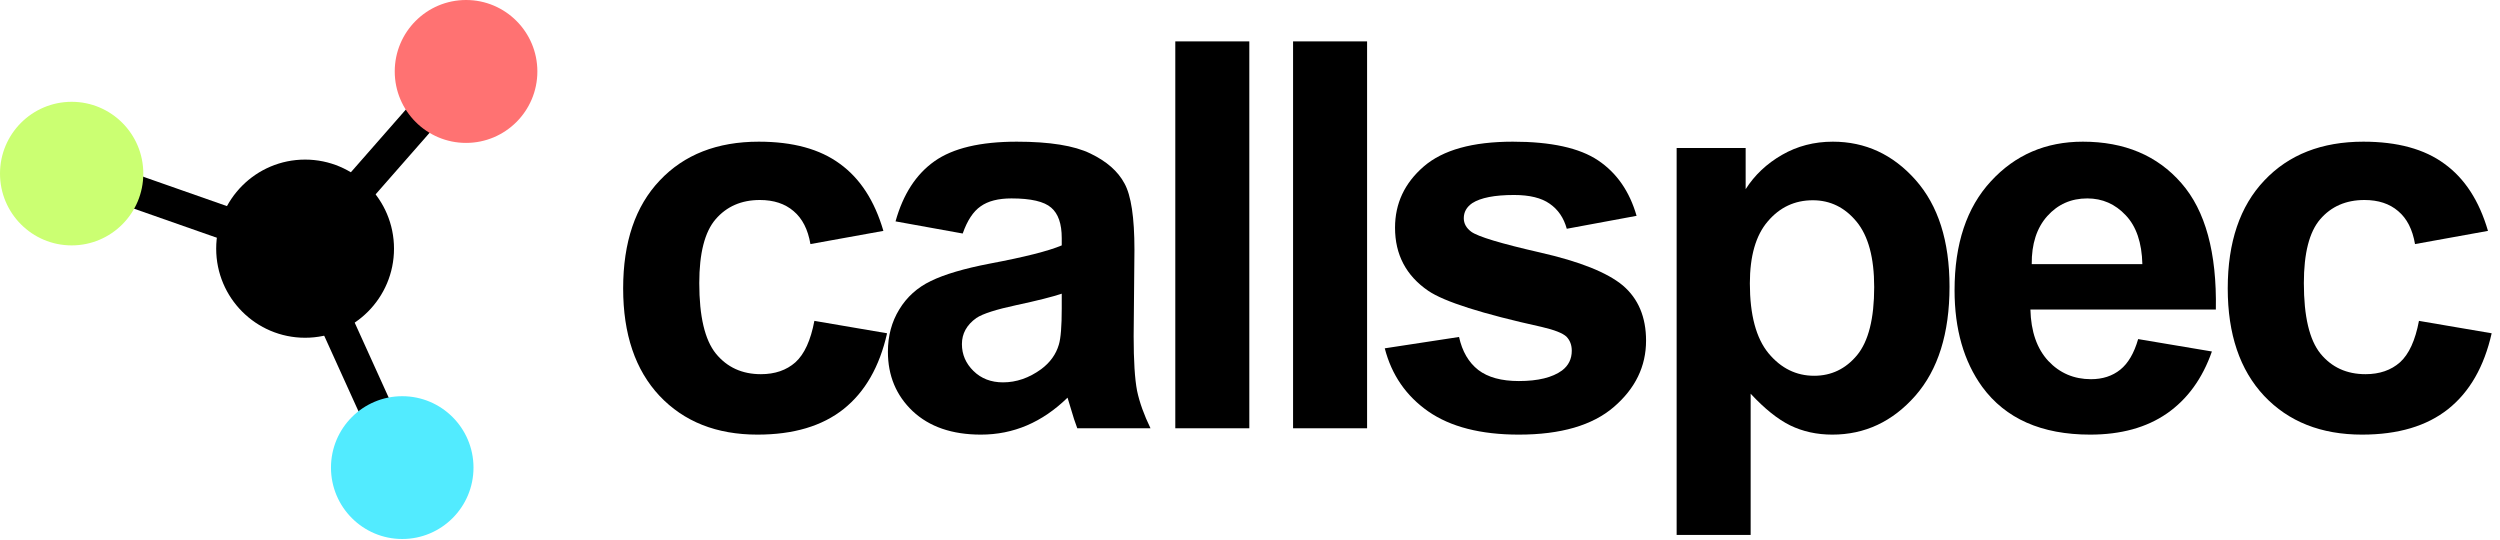
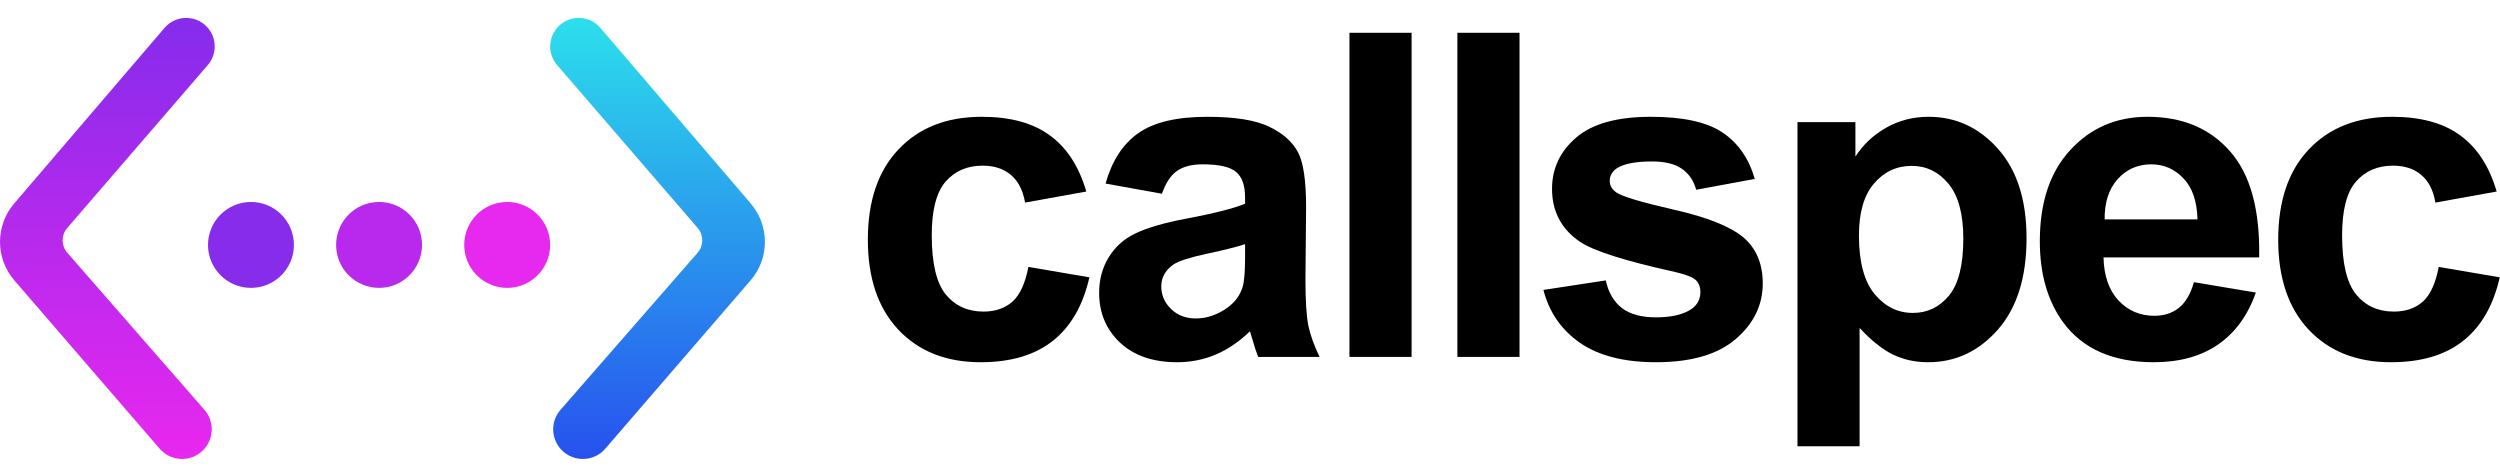
- <svg xmlns="http://www.w3.org/2000/svg" width="241" height="52" viewBox="0 0 241 52" fill="none">
-   <path d="M85.159 22.257L78.125 23.529C77.888 22.121 77.347 21.061 76.5 20.349C75.671 19.636 74.587 19.28 73.25 19.28C71.473 19.28 70.051 19.899 68.984 21.137C67.935 22.358 67.41 24.411 67.41 27.294C67.41 30.5 67.943 32.764 69.01 34.087C70.093 35.41 71.54 36.071 73.352 36.071C74.706 36.071 75.815 35.69 76.678 34.926C77.541 34.146 78.151 32.815 78.506 30.932L85.514 32.128C84.786 35.35 83.39 37.784 81.325 39.429C79.259 41.074 76.492 41.897 73.022 41.897C69.077 41.897 65.929 40.65 63.576 38.157C61.24 35.664 60.072 32.212 60.072 27.803C60.072 23.342 61.248 19.874 63.601 17.397C65.954 14.904 69.137 13.658 73.148 13.658C76.433 13.658 79.039 14.37 80.969 15.795C82.916 17.202 84.312 19.356 85.159 22.257Z" fill="black" />
-   <path d="M92.805 22.511L86.33 21.341C87.058 18.729 88.31 16.795 90.088 15.54C91.865 14.285 94.506 13.658 98.01 13.658C101.192 13.658 103.562 14.039 105.12 14.802C106.677 15.549 107.769 16.507 108.395 17.677C109.039 18.831 109.36 20.959 109.36 24.063L109.284 32.408C109.284 34.782 109.394 36.538 109.614 37.674C109.851 38.793 110.283 39.997 110.909 41.286H103.85C103.664 40.812 103.435 40.108 103.165 39.175C103.046 38.751 102.961 38.471 102.911 38.335C101.692 39.523 100.388 40.413 99 41.007C97.612 41.6 96.131 41.897 94.557 41.897C91.781 41.897 89.588 41.142 87.98 39.633C86.389 38.123 85.594 36.215 85.594 33.909C85.594 32.382 85.957 31.025 86.685 29.838C87.413 28.634 88.429 27.718 89.732 27.09C91.053 26.446 92.949 25.886 95.42 25.411C98.755 24.784 101.066 24.199 102.352 23.656V22.944C102.352 21.57 102.013 20.595 101.336 20.018C100.659 19.424 99.381 19.127 97.502 19.127C96.233 19.127 95.242 19.382 94.531 19.891C93.82 20.383 93.245 21.256 92.805 22.511ZM102.352 28.312C101.438 28.617 99.991 28.982 98.01 29.406C96.029 29.83 94.734 30.245 94.125 30.652C93.194 31.314 92.729 32.153 92.729 33.171C92.729 34.172 93.101 35.036 93.846 35.766C94.591 36.495 95.539 36.86 96.69 36.86C97.976 36.86 99.204 36.436 100.371 35.588C101.235 34.943 101.802 34.154 102.073 33.222C102.259 32.611 102.352 31.449 102.352 29.736V28.312Z" fill="black" />
-   <path d="M113.299 41.286V3.99H120.434V41.286H113.299Z" fill="black" />
-   <path d="M124.652 41.286V3.99H131.787V41.286H124.652Z" fill="black" />
-   <path d="M133.491 33.578L140.652 32.484C140.956 33.875 141.574 34.935 142.505 35.664C143.436 36.376 144.74 36.733 146.416 36.733C148.261 36.733 149.649 36.393 150.58 35.715C151.206 35.24 151.519 34.604 151.519 33.807C151.519 33.264 151.35 32.815 151.012 32.459C150.656 32.119 149.86 31.805 148.625 31.517C142.869 30.245 139.221 29.083 137.681 28.032C135.548 26.573 134.481 24.546 134.481 21.951C134.481 19.611 135.404 17.643 137.249 16.049C139.094 14.455 141.955 13.658 145.832 13.658C149.522 13.658 152.264 14.26 154.059 15.464C155.853 16.668 157.089 18.449 157.766 20.806L151.037 22.053C150.749 21.002 150.199 20.196 149.386 19.636C148.591 19.076 147.448 18.797 145.959 18.797C144.08 18.797 142.734 19.06 141.921 19.585C141.38 19.959 141.109 20.442 141.109 21.035C141.109 21.544 141.346 21.977 141.82 22.333C142.463 22.808 144.681 23.478 148.472 24.343C152.281 25.208 154.939 26.268 156.445 27.523C157.935 28.795 158.68 30.567 158.68 32.84C158.68 35.316 157.647 37.445 155.582 39.226C153.517 41.007 150.461 41.897 146.416 41.897C142.742 41.897 139.831 41.151 137.681 39.658C135.548 38.166 134.151 36.139 133.491 33.578Z" fill="black" />
-   <path d="M161.628 14.268H168.281V18.237C169.144 16.88 170.312 15.778 171.785 14.93C173.258 14.082 174.891 13.658 176.686 13.658C179.817 13.658 182.475 14.887 184.659 17.346C186.842 19.806 187.934 23.232 187.934 27.625C187.934 32.136 186.834 35.647 184.633 38.157C182.433 40.65 179.766 41.897 176.635 41.897C175.145 41.897 173.791 41.6 172.572 41.007C171.37 40.413 170.101 39.395 168.763 37.954V51.565H161.628V14.268ZM168.687 27.319C168.687 30.355 169.288 32.603 170.49 34.061C171.692 35.503 173.156 36.224 174.883 36.224C176.542 36.224 177.921 35.562 179.022 34.239C180.122 32.899 180.672 30.712 180.672 27.675C180.672 24.843 180.105 22.74 178.971 21.366C177.837 19.992 176.432 19.305 174.756 19.305C173.012 19.305 171.565 19.984 170.414 21.341C169.263 22.681 168.687 24.674 168.687 27.319Z" fill="black" />
-   <path d="M206.118 32.688L213.227 33.883C212.313 36.495 210.866 38.488 208.885 39.862C206.922 41.219 204.459 41.897 201.496 41.897C196.807 41.897 193.337 40.362 191.086 37.292C189.308 34.833 188.42 31.729 188.42 27.981C188.42 23.503 189.588 20.001 191.924 17.474C194.26 14.93 197.214 13.658 200.785 13.658C204.797 13.658 207.963 14.989 210.282 17.652C212.601 20.298 213.71 24.36 213.608 29.838H195.732C195.783 31.958 196.359 33.612 197.459 34.799C198.559 35.969 199.93 36.554 201.572 36.554C202.69 36.554 203.629 36.249 204.391 35.639C205.153 35.028 205.728 34.044 206.118 32.688ZM206.524 25.462C206.473 23.393 205.94 21.824 204.924 20.756C203.909 19.67 202.673 19.127 201.217 19.127C199.66 19.127 198.373 19.696 197.357 20.832C196.342 21.968 195.842 23.512 195.859 25.462H206.524Z" fill="black" />
-   <path d="M239.841 22.257L232.807 23.529C232.57 22.121 232.029 21.061 231.182 20.349C230.353 19.636 229.269 19.28 227.932 19.28C226.155 19.28 224.733 19.899 223.666 21.137C222.617 22.358 222.092 24.411 222.092 27.294C222.092 30.5 222.625 32.764 223.692 34.087C224.775 35.41 226.222 36.071 228.034 36.071C229.388 36.071 230.497 35.69 231.36 34.926C232.223 34.146 232.833 32.815 233.188 30.932L240.196 32.128C239.469 35.35 238.072 37.784 236.007 39.429C233.942 41.074 231.174 41.897 227.704 41.897C223.759 41.897 220.611 40.65 218.258 38.157C215.922 35.664 214.754 32.212 214.754 27.803C214.754 23.342 215.93 19.874 218.283 17.397C220.636 14.904 223.819 13.658 227.831 13.658C231.115 13.658 233.722 14.37 235.651 15.795C237.598 17.202 238.995 19.356 239.841 22.257Z" fill="black" />
-   <path d="M43.683 5.36C44.28 4.709 45.291 4.666 45.941 5.264C46.59 5.862 46.633 6.875 46.036 7.526L31.183 24.468L38.776 41.211C39.141 42.016 38.785 42.965 37.982 43.331C37.178 43.696 36.231 43.34 35.866 42.535L28.118 25.45L7.886 18.351C7.054 18.059 6.615 17.145 6.907 16.311C7.198 15.477 8.11 15.037 8.943 15.329L28.826 22.307L43.683 5.36Z" fill="black" />
-   <path d="M37.982 23.972C37.982 28.714 34.145 32.559 29.412 32.559C24.678 32.559 20.841 28.714 20.841 23.972C20.841 19.229 24.678 15.385 29.412 15.385C34.145 15.385 37.982 19.229 37.982 23.972Z" fill="black" />
-   <path d="M51.802 6.888C51.802 10.692 48.724 13.776 44.928 13.776C41.131 13.776 38.053 10.692 38.053 6.888C38.053 3.084 41.131 0 44.928 0C48.724 0 51.802 3.084 51.802 6.888Z" fill="#FF7272" />
-   <path d="M45.645 45.077C45.645 48.878 42.569 51.959 38.776 51.959C34.982 51.959 31.906 48.878 31.906 45.077C31.906 41.276 34.982 38.194 38.776 38.194C42.569 38.194 45.645 41.276 45.645 45.077Z" fill="#52EBFF" />
-   <path d="M13.815 16.735C13.815 20.557 10.723 23.656 6.908 23.656C3.093 23.656 0 20.557 0 16.735C0 12.913 3.093 9.814 6.908 9.814C10.723 9.814 13.815 12.913 13.815 16.735Z" fill="#CBFF72" />
+ <svg xmlns="http://www.w3.org/2000/svg" width="1590" height="301" viewBox="0 0 1590 301" fill="none">
+   <path d="M1587.88 121.812L1548.92 128.844C1547.61 121.062 1544.61 115.203 1539.92 111.266C1535.33 107.328 1529.33 105.359 1521.92 105.359C1512.08 105.359 1504.2 108.781 1498.3 115.625C1492.48 122.375 1489.58 133.719 1489.58 149.656C1489.58 167.375 1492.53 179.891 1498.44 187.203C1504.44 194.516 1512.45 198.172 1522.48 198.172C1529.98 198.172 1536.13 196.062 1540.91 191.844C1545.69 187.531 1549.06 180.172 1551.03 169.766L1589.84 176.375C1585.81 194.188 1578.08 207.641 1566.64 216.734C1555.2 225.828 1539.88 230.375 1520.66 230.375C1498.81 230.375 1481.38 223.484 1468.34 209.703C1455.41 195.922 1448.94 176.844 1448.94 152.469C1448.94 127.812 1455.45 108.641 1468.48 94.953C1481.52 81.172 1499.14 74.281 1521.36 74.281C1539.55 74.281 1553.98 78.219 1564.67 86.094C1575.45 93.875 1583.19 105.781 1587.88 121.812Z" fill="black" />
+   <path d="M1395.35 179.469L1434.72 186.078C1429.66 200.516 1421.65 211.531 1410.68 219.125C1399.8 226.625 1386.16 230.375 1369.75 230.375C1343.79 230.375 1324.57 221.891 1312.1 204.922C1302.25 191.328 1297.33 174.172 1297.33 153.453C1297.33 128.703 1303.8 109.344 1316.74 95.375C1329.68 81.312 1346.04 74.281 1365.82 74.281C1388.04 74.281 1405.57 81.641 1418.41 96.359C1431.25 110.984 1437.4 133.438 1436.83 163.719H1337.83C1338.11 175.438 1341.3 184.578 1347.4 191.141C1353.49 197.609 1361.08 200.844 1370.18 200.844C1376.36 200.844 1381.57 199.156 1385.79 195.781C1390 192.406 1393.19 186.969 1395.35 179.469ZM1397.6 139.531C1397.32 128.094 1394.36 119.422 1388.74 113.516C1383.11 107.516 1376.27 104.516 1368.21 104.516C1359.58 104.516 1352.46 107.656 1346.83 113.938C1341.21 120.219 1338.44 128.75 1338.54 139.531H1397.6Z" fill="black" />
+   <path d="M1143.2 77.656H1180.04V99.594C1184.82 92.094 1191.29 86 1199.45 81.312C1207.6 76.625 1216.65 74.281 1226.59 74.281C1243.93 74.281 1258.65 81.078 1270.74 94.672C1282.84 108.266 1288.88 127.203 1288.88 151.484C1288.88 176.422 1282.79 195.828 1270.6 209.703C1258.42 223.484 1243.65 230.375 1226.31 230.375C1218.06 230.375 1210.56 228.734 1203.81 225.453C1197.15 222.172 1190.12 216.547 1182.71 208.578V283.812H1143.2V77.656ZM1182.29 149.797C1182.29 166.578 1185.62 179 1192.27 187.062C1198.93 195.031 1207.04 199.016 1216.6 199.016C1225.79 199.016 1233.43 195.359 1239.52 188.047C1245.62 180.641 1248.67 168.547 1248.67 151.766C1248.67 136.109 1245.52 124.484 1239.24 116.891C1232.96 109.297 1225.18 105.5 1215.9 105.5C1206.24 105.5 1198.23 109.25 1191.85 116.75C1185.48 124.156 1182.29 135.172 1182.29 149.797Z" fill="black" />
+   <path d="M981.607 184.391L1021.26 178.344C1022.95 186.031 1026.37 191.891 1031.53 195.922C1036.69 199.859 1043.9 201.828 1053.19 201.828C1063.4 201.828 1071.09 199.953 1076.25 196.203C1079.72 193.578 1081.45 190.062 1081.45 185.656C1081.45 182.656 1080.51 180.172 1078.64 178.203C1076.67 176.328 1072.26 174.594 1065.42 173C1033.54 165.969 1013.34 159.547 1004.81 153.734C992.998 145.672 987.092 134.469 987.092 120.125C987.092 107.188 992.201 96.312 1002.42 87.5C1012.64 78.688 1028.48 74.281 1049.95 74.281C1070.39 74.281 1085.58 77.609 1095.51 84.266C1105.45 90.922 1112.29 100.766 1116.04 113.797L1078.78 120.688C1077.19 114.875 1074.14 110.422 1069.64 107.328C1065.23 104.234 1058.9 102.688 1050.65 102.688C1040.25 102.688 1032.79 104.141 1028.29 107.047C1025.29 109.109 1023.79 111.781 1023.79 115.062C1023.79 117.875 1025.11 120.266 1027.73 122.234C1031.29 124.859 1043.58 128.562 1064.58 133.344C1085.67 138.125 1100.39 143.984 1108.73 150.922C1116.98 157.953 1121.11 167.75 1121.11 180.312C1121.11 194 1115.39 205.766 1103.95 215.609C1092.51 225.453 1075.59 230.375 1053.19 230.375C1032.84 230.375 1016.72 226.25 1004.81 218C992.998 209.75 985.264 198.547 981.607 184.391Z" fill="black" />
+   <path d="M926.893 227V20.844H966.409V227H926.893Z" fill="black" />
+   <path d="M858.257 227V20.844H897.772V227H858.257Z" fill="black" />
+   <path d="M738.996 123.219L703.136 116.75C707.167 102.312 714.105 91.625 723.949 84.688C733.792 77.75 748.417 74.281 767.824 74.281C785.449 74.281 798.574 76.391 807.199 80.609C815.824 84.734 821.871 90.031 825.339 96.5C828.902 102.875 830.683 114.641 830.683 131.797L830.261 177.922C830.261 191.047 830.871 200.75 832.089 207.031C833.402 213.219 835.792 219.875 839.261 227H800.167C799.136 224.375 797.871 220.484 796.371 215.328C795.714 212.984 795.246 211.438 794.964 210.688C788.214 217.25 780.996 222.172 773.308 225.453C765.621 228.734 757.417 230.375 748.699 230.375C733.324 230.375 721.183 226.203 712.277 217.859C703.464 209.516 699.058 198.969 699.058 186.219C699.058 177.781 701.074 170.281 705.105 163.719C709.136 157.062 714.761 152 721.98 148.531C729.292 144.969 739.792 141.875 753.48 139.25C771.949 135.781 784.746 132.547 791.871 129.547V125.609C791.871 118.016 789.996 112.625 786.246 109.438C782.496 106.156 775.417 104.516 765.011 104.516C757.98 104.516 752.496 105.922 748.558 108.734C744.621 111.453 741.433 116.281 738.996 123.219ZM791.871 155.281C786.808 156.969 778.792 158.984 767.824 161.328C756.855 163.672 749.683 165.969 746.308 168.219C741.152 171.875 738.574 176.516 738.574 182.141C738.574 187.672 740.636 192.453 744.761 196.484C748.886 200.516 754.136 202.531 760.511 202.531C767.636 202.531 774.433 200.188 780.902 195.5C785.683 191.938 788.824 187.578 790.324 182.422C791.355 179.047 791.871 172.625 791.871 163.156V155.281Z" fill="black" />
+   <path d="M690.891 121.812L651.938 128.844C650.625 121.062 647.625 115.203 642.938 111.266C638.344 107.328 632.344 105.359 624.938 105.359C615.094 105.359 607.219 108.781 601.312 115.625C595.5 122.375 592.594 133.719 592.594 149.656C592.594 167.375 595.547 179.891 601.453 187.203C607.453 194.516 615.469 198.172 625.5 198.172C633 198.172 639.141 196.062 643.922 191.844C648.703 187.531 652.078 180.172 654.047 169.766L692.859 176.375C688.828 194.188 681.094 207.641 669.656 216.734C658.219 225.828 642.891 230.375 623.672 230.375C601.828 230.375 584.391 223.484 571.359 209.703C558.422 195.922 551.953 176.844 551.953 152.469C551.953 127.812 558.469 108.641 571.5 94.953C584.531 81.172 602.156 74.281 624.375 74.281C642.562 74.281 657 78.219 667.688 86.094C678.469 93.875 686.203 105.781 690.891 121.812Z" fill="black" />
+   <circle cx="159.606" cy="155.771" r="27.32" fill="#882CEB" />
+   <circle cx="241.087" cy="155.771" r="27.32" fill="#B829ED" />
+   <circle cx="322.568" cy="155.771" r="27.32" fill="#E728EF" />
+   <path d="M104.637 17.739L9.04 129.397C3.206 136.21 0 144.885 0 153.855C0 162.821 3.224 171.489 9.083 178.276L101.533 285.364C108.781 293.759 121.674 294.116 129.375 286.135C136.172 279.09 136.448 268.016 130.01 260.641L42.797 160.742C38.867 156.241 38.847 149.535 42.75 145.011L132.152 41.386C137.584 35.09 138.04 25.906 133.256 19.103C126.447 9.419 112.337 8.746 104.637 17.739Z" fill="url(#paint0_linear_3204_140)" />
+   <path d="M381.851 17.739L477.448 129.397C483.282 136.21 486.488 144.885 486.488 153.855C486.488 162.821 483.264 171.489 477.405 178.276L384.955 285.364C377.707 293.759 364.814 294.116 357.113 286.135C350.316 279.09 350.04 268.016 356.478 260.641L443.692 160.742C447.621 156.241 447.641 149.535 443.738 145.011L354.336 41.386C348.904 35.09 348.449 25.906 353.232 19.103C360.041 9.419 374.151 8.746 381.851 17.739Z" fill="url(#paint1_linear_3204_140)" />
+   <defs>
+     <linearGradient id="paint0_linear_3204_140" x1="70.697" y1="0" x2="70.697" y2="301" gradientUnits="userSpaceOnUse">
+       <stop stop-color="#812CEB" />
+       <stop offset="1" stop-color="#EC27EF" />
+     </linearGradient>
+     <linearGradient id="paint1_linear_3204_140" x1="415.791" y1="0" x2="415.791" y2="301" gradientUnits="userSpaceOnUse">
+       <stop stop-color="#2CE5EB" />
+       <stop offset="1" stop-color="#274CEF" />
+     </linearGradient>
+   </defs>
</svg>
